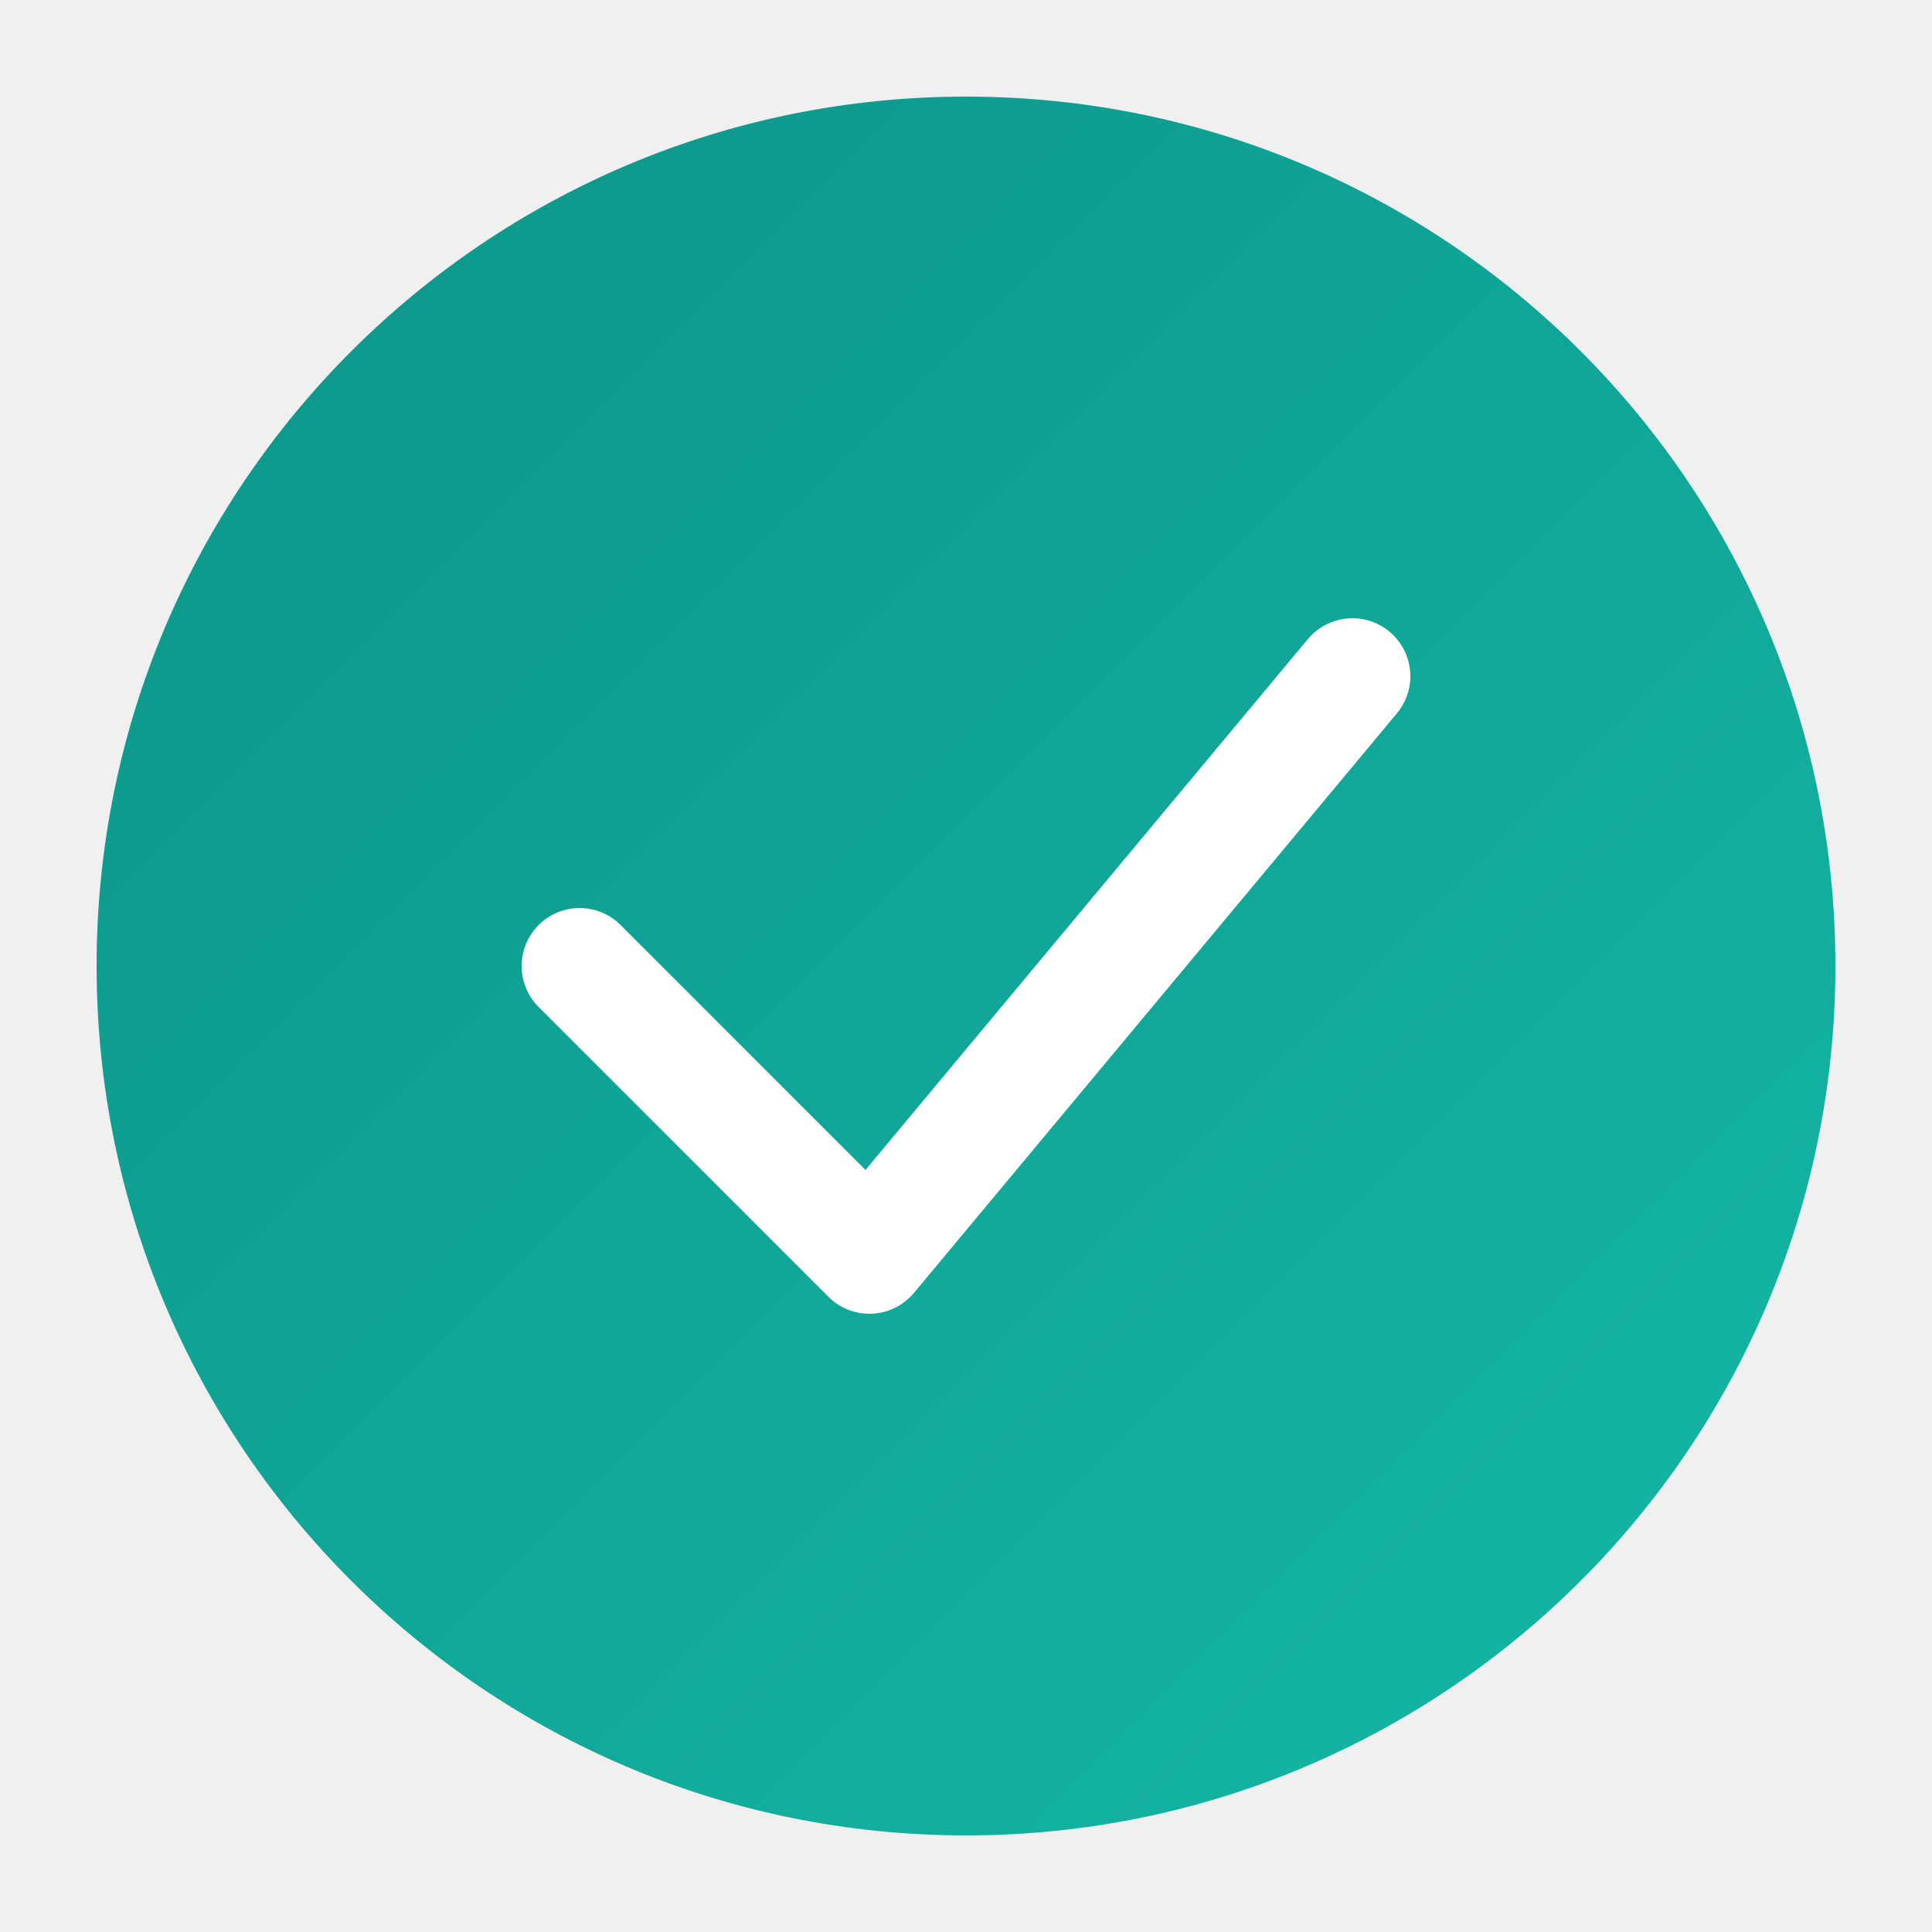
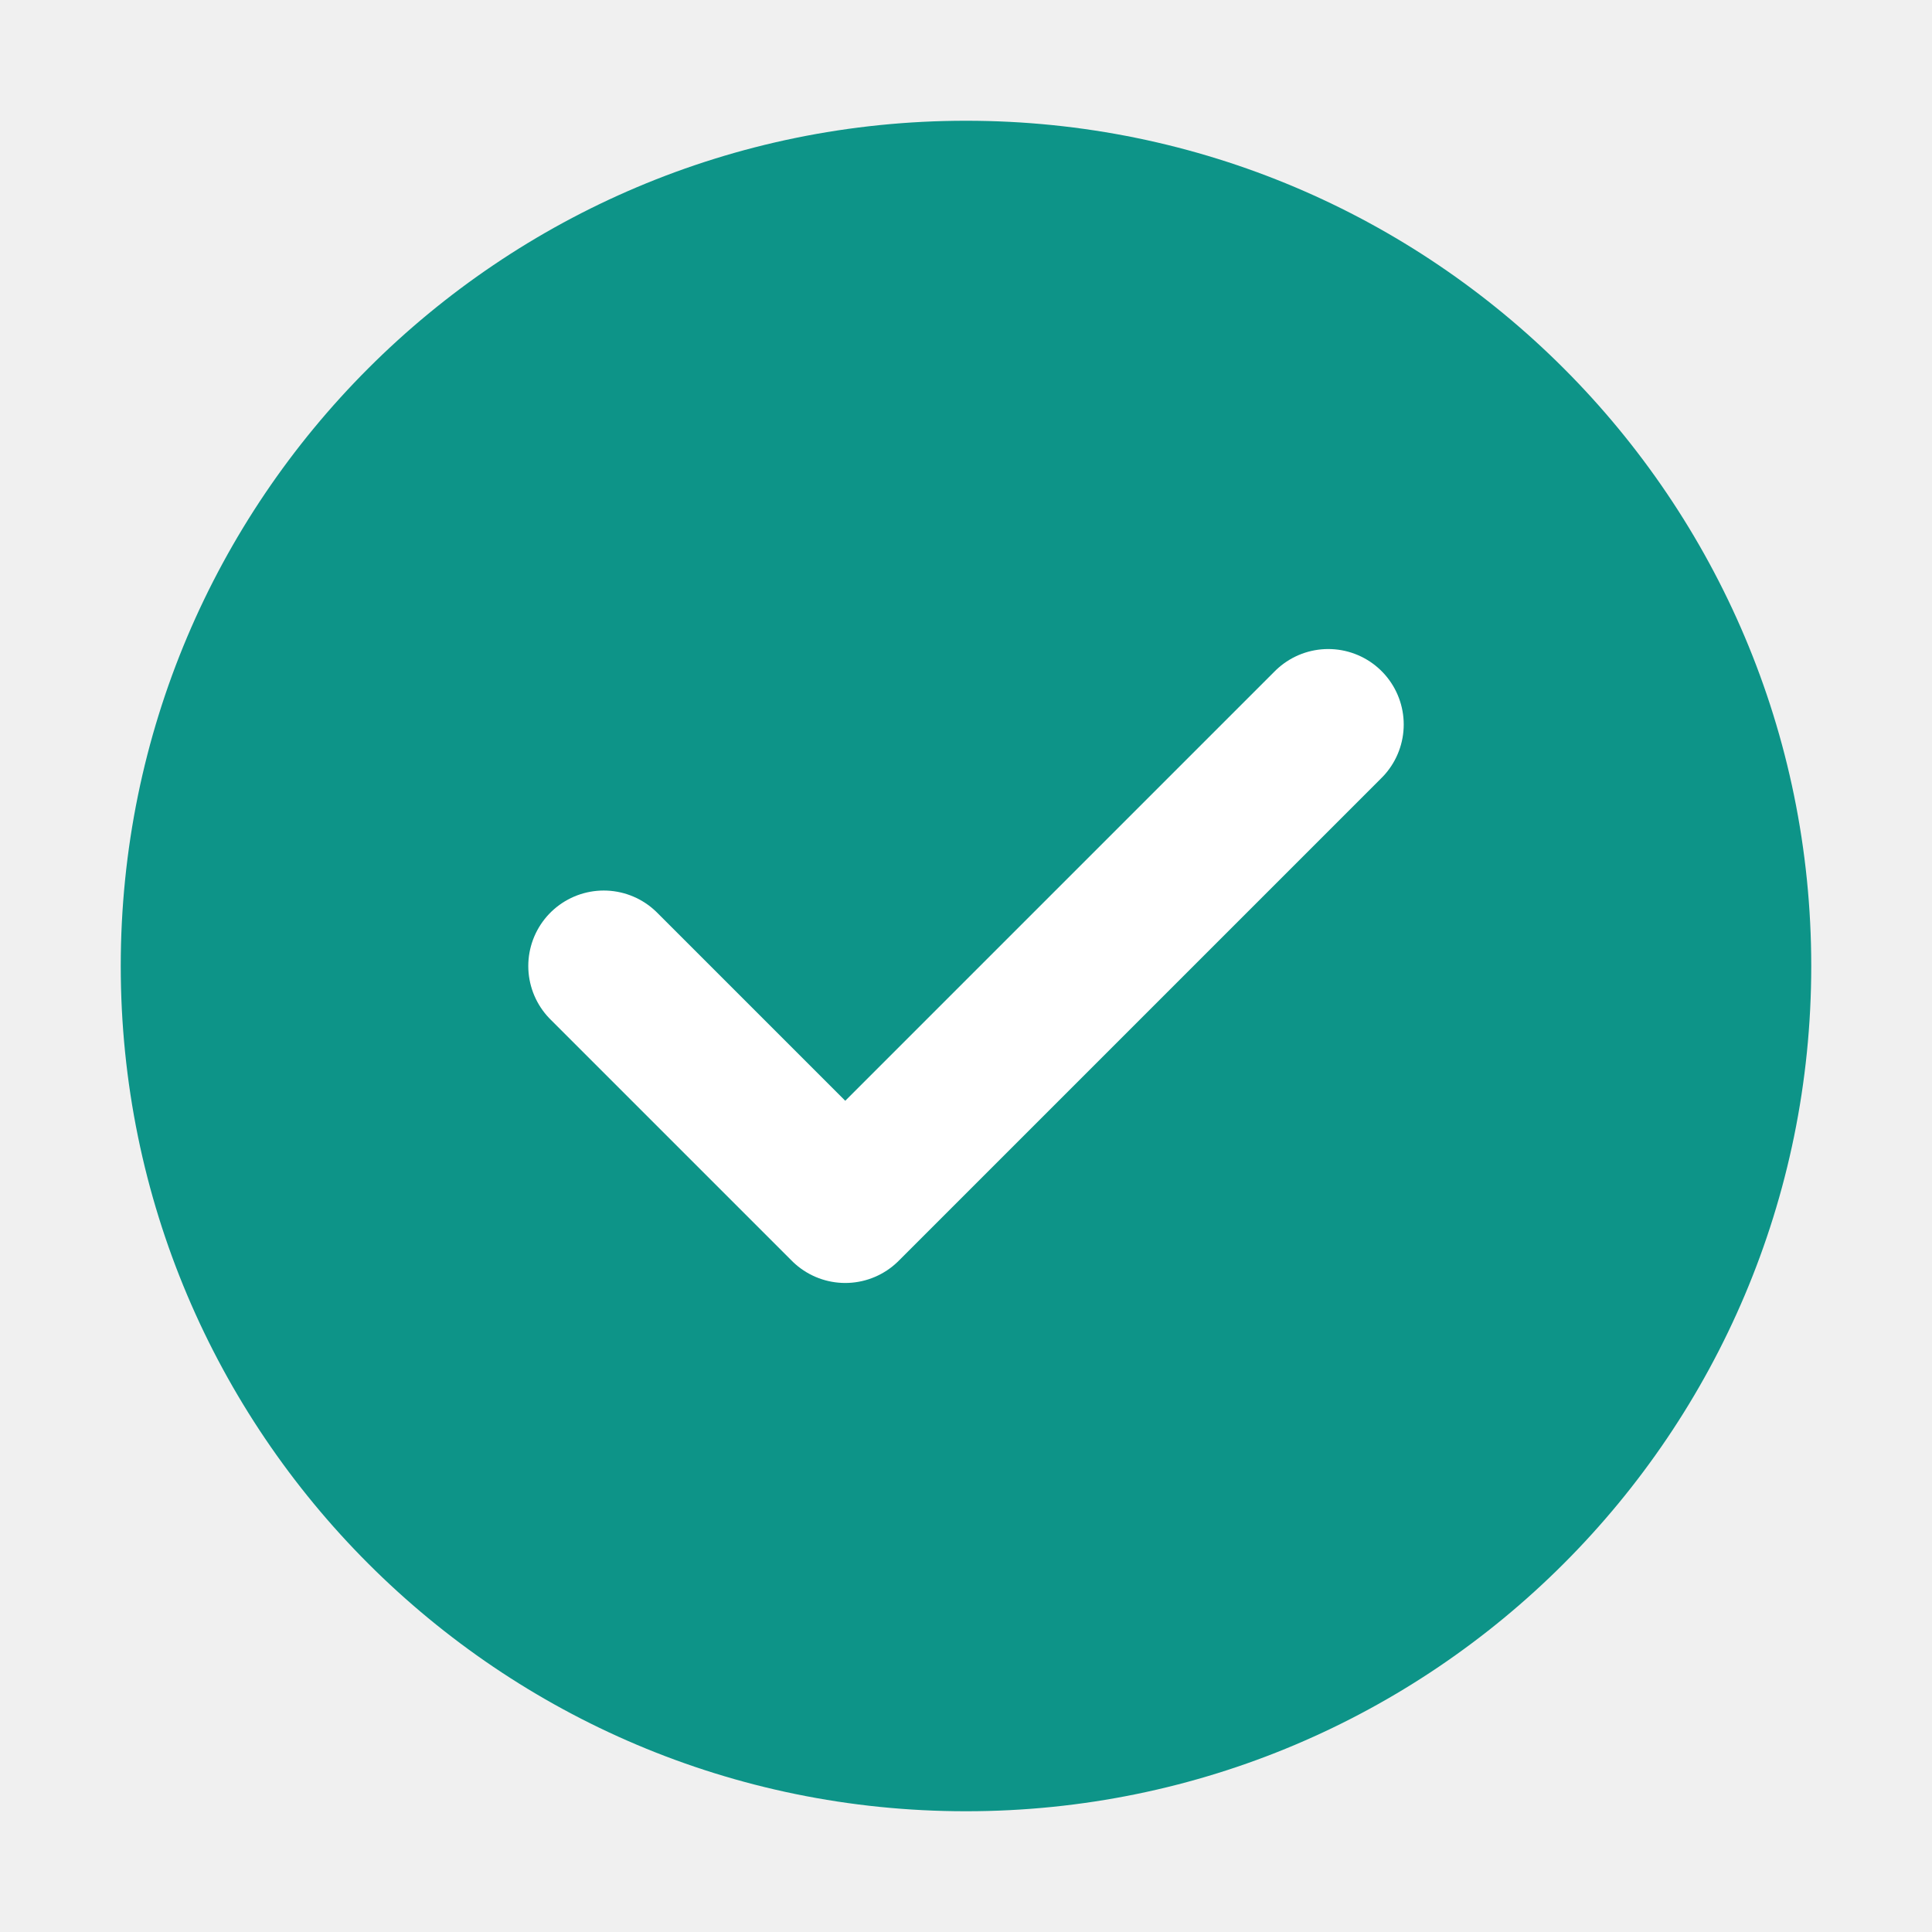
- <svg xmlns="http://www.w3.org/2000/svg" viewBox="0 0 100 100">
-   <defs>
-     <linearGradient id="grad" x1="0%" y1="0%" x2="100%" y2="100%">
-       <stop offset="0%" style="stop-color:#0d9488;stop-opacity:1" />
-       <stop offset="100%" style="stop-color:#14b8a6;stop-opacity:1" />
-     </linearGradient>
-   </defs>
-   <circle cx="50" cy="50" r="45" fill="url(#grad)" />
-   <path d="M30 50 L45 65 L70 35" stroke="white" stroke-width="6" fill="none" stroke-linecap="round" stroke-linejoin="round" />
+ <svg xmlns="http://www.w3.org/2000/svg" viewBox="0 0 32 32">
+   <circle cx="16" cy="16" r="14" fill="#0d9488" />
+   <path d="M10 16 L14 20 L22 12" stroke="white" stroke-width="2.5" fill="none" stroke-linecap="round" stroke-linejoin="round" />
</svg>
